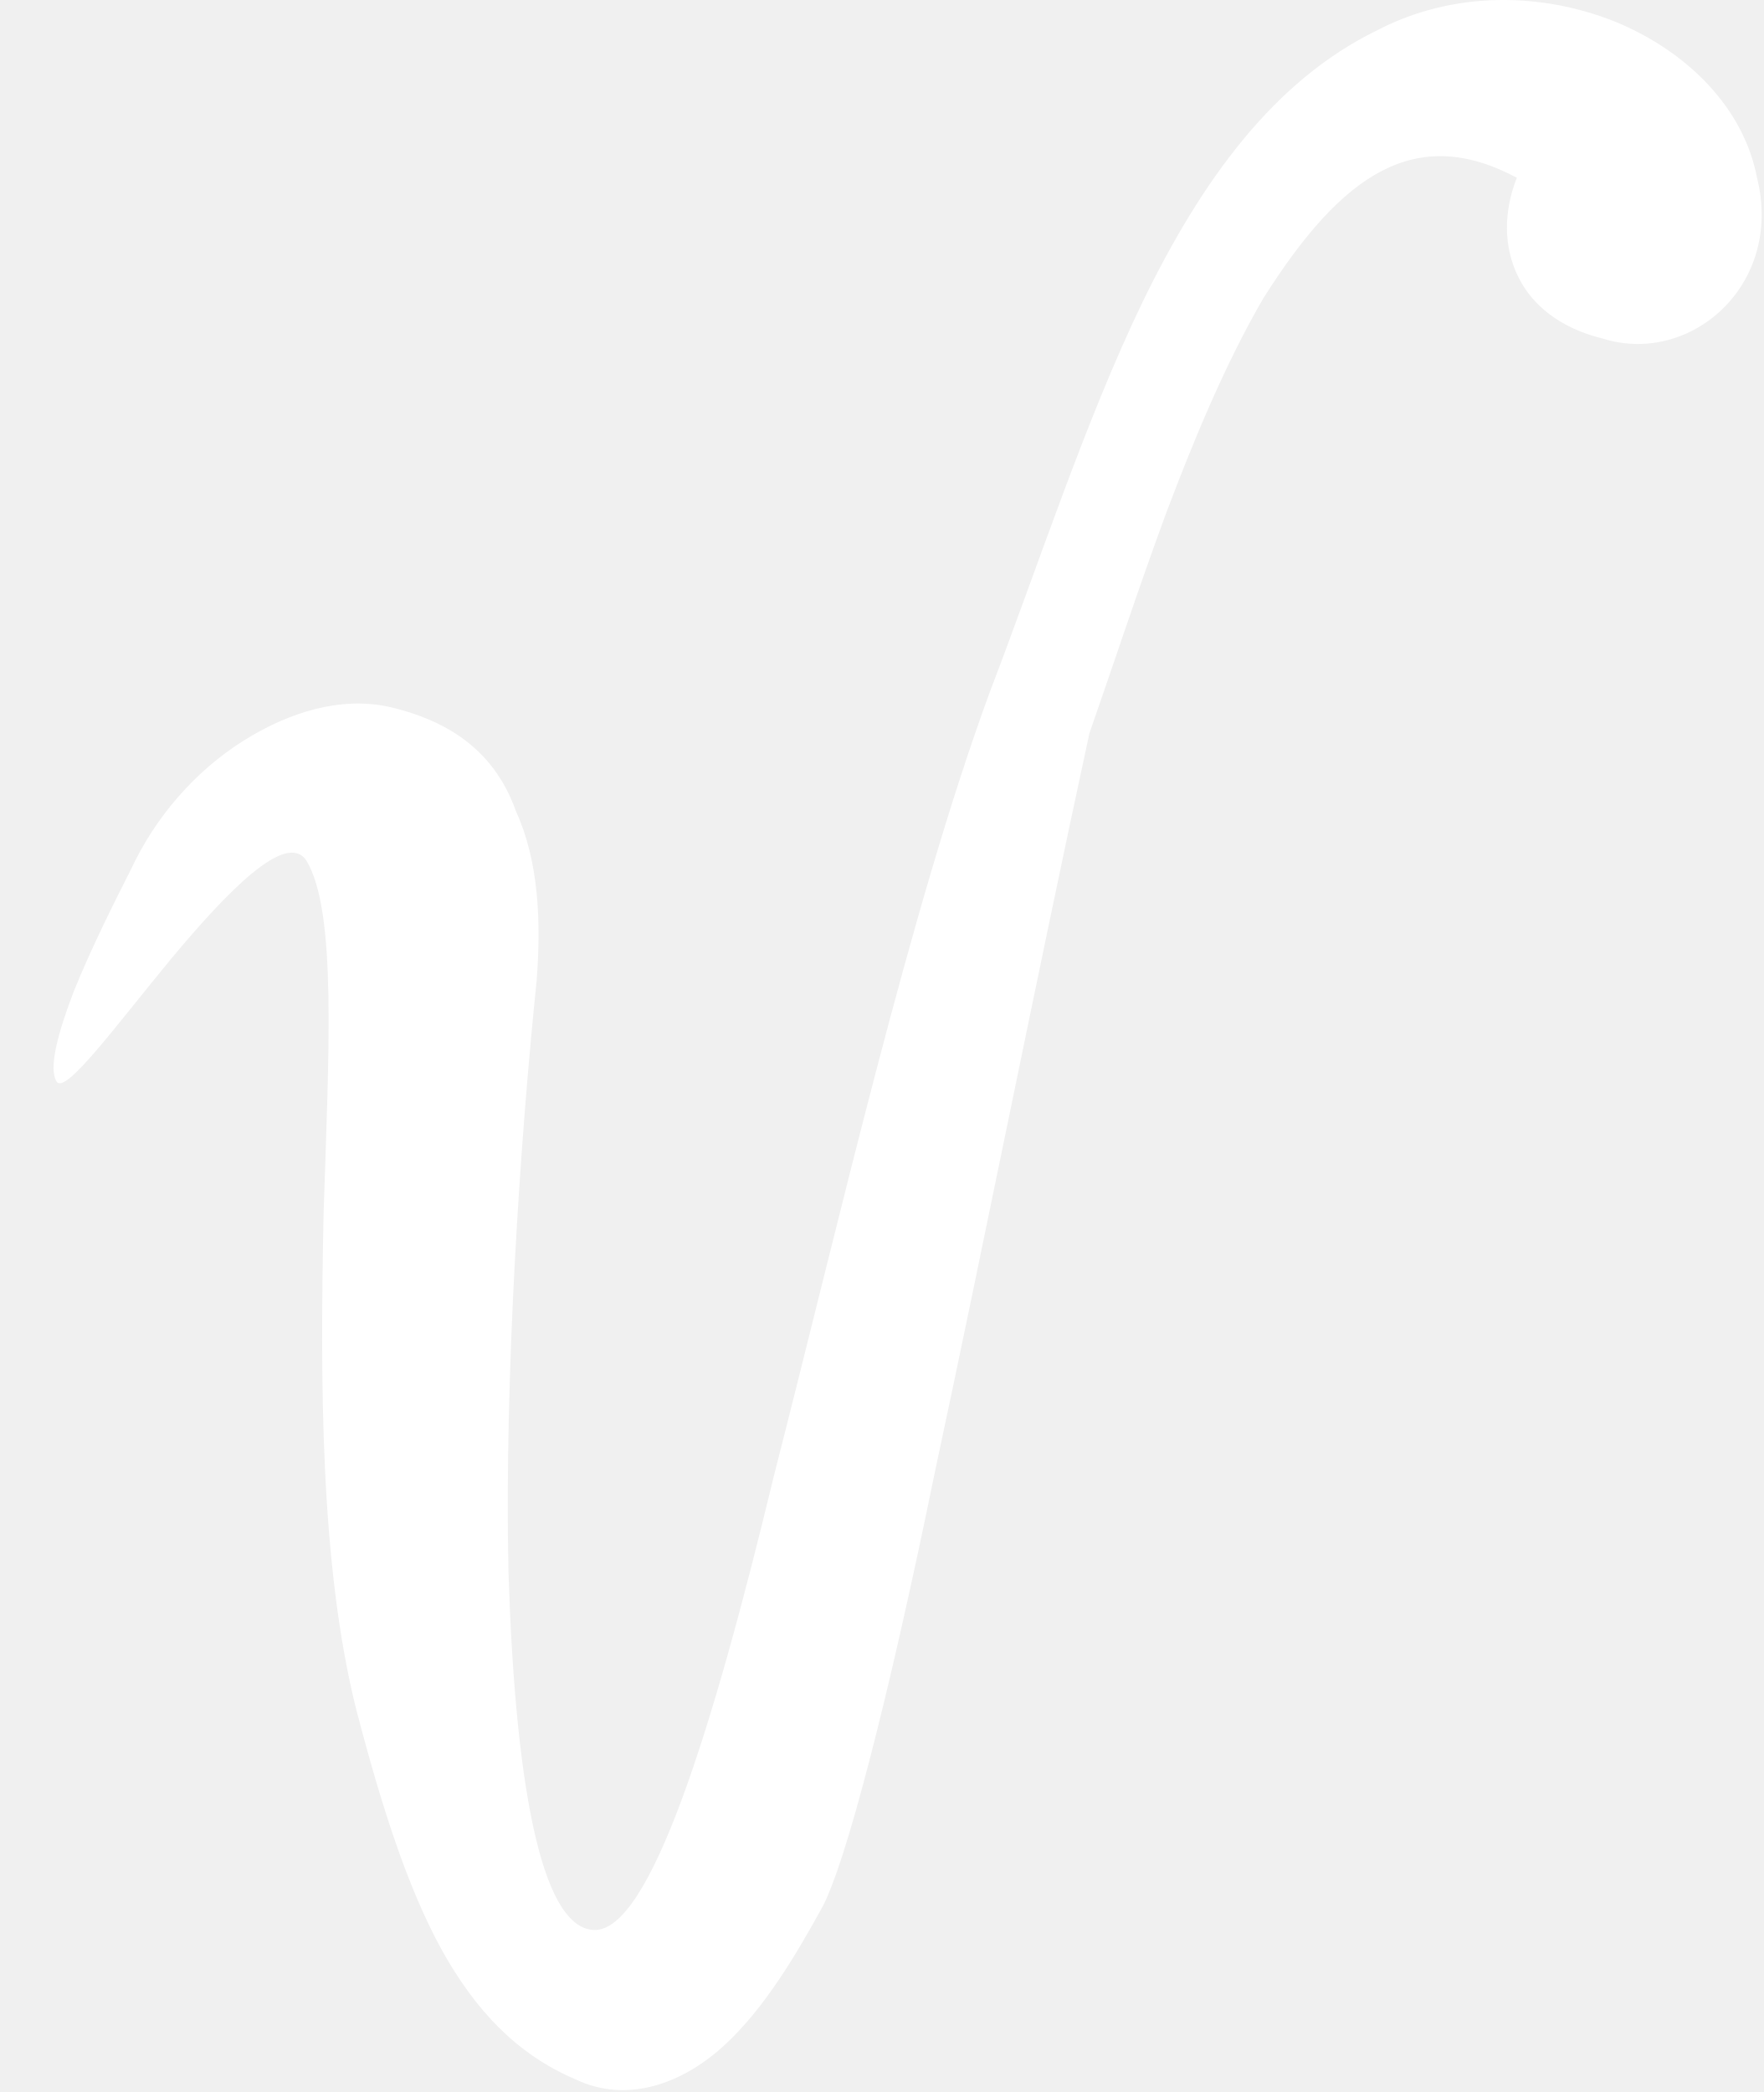
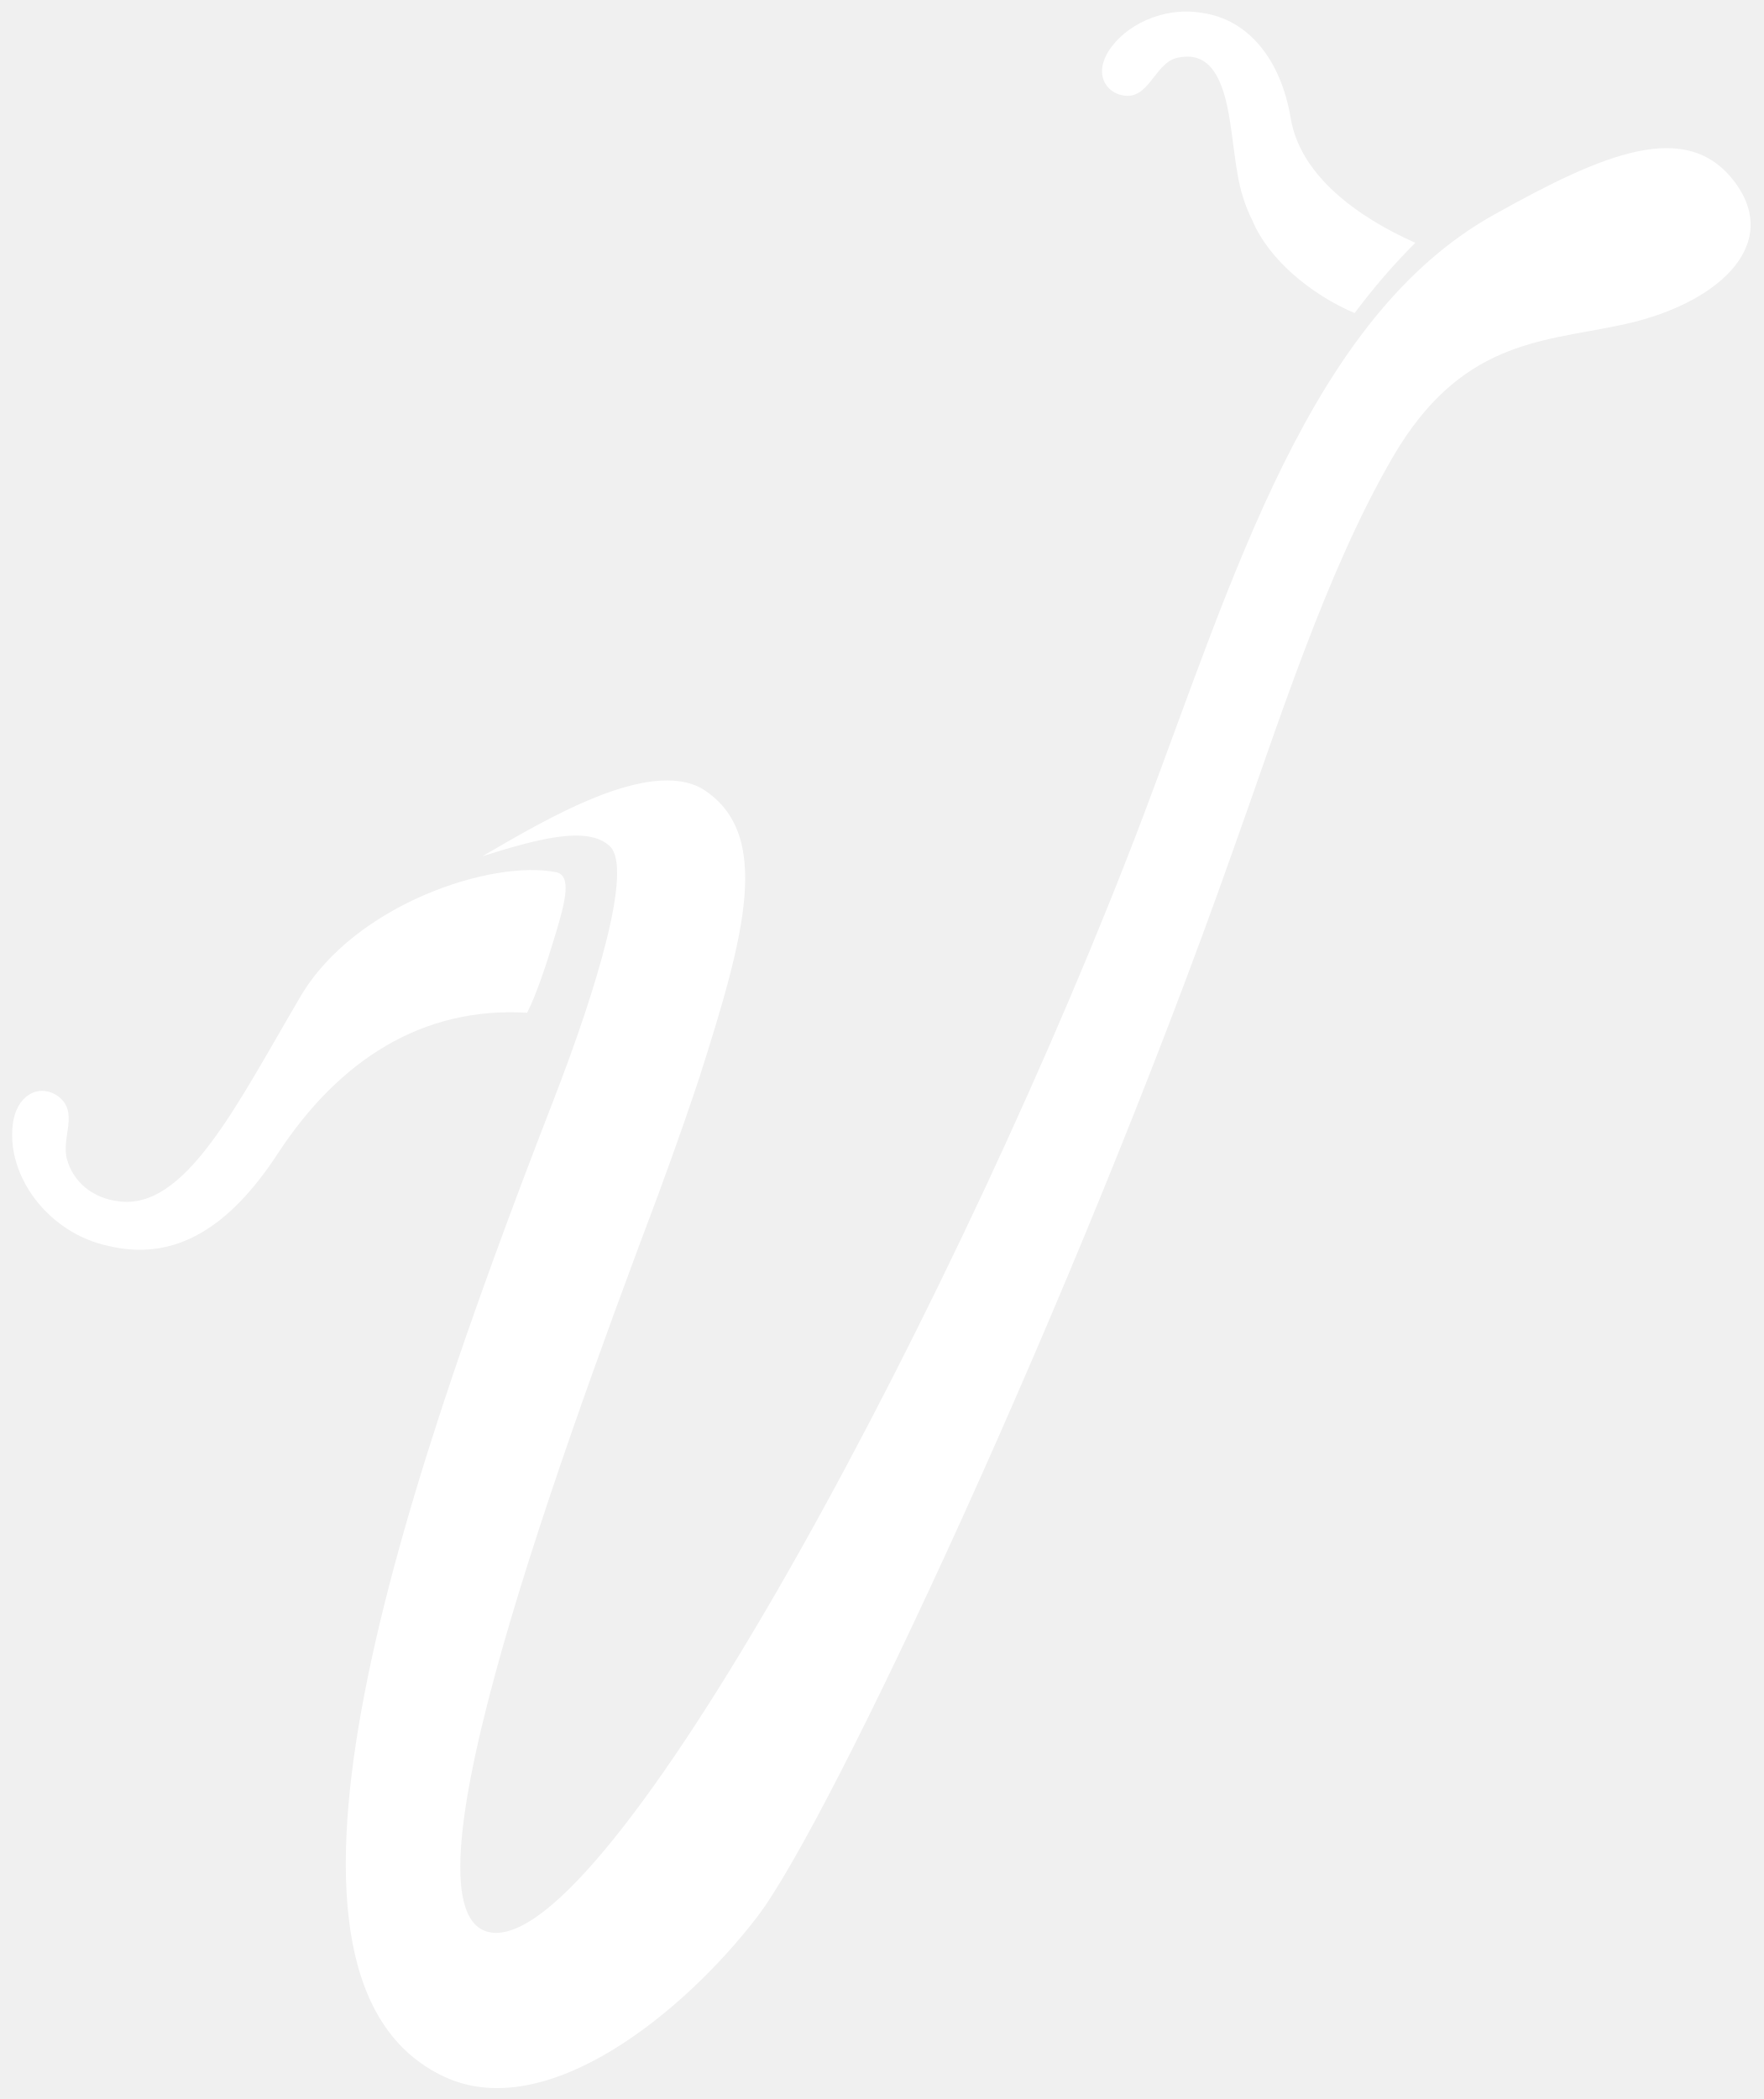
- <svg xmlns="http://www.w3.org/2000/svg" width="370" height="439" viewBox="0 0 370 439" fill="none">
-   <path d="M27.4 182.6C23.8 189.7 19 199.3 15.5 208C12.2 216.6 10.1 224.2 11.9 227C13.8 229.7 24.5 215 36 201.1C47.6 187.2 60.1 174.2 64.3 180.6C70.7 191.2 69 220.5 67.9 254.8C67.2 289.1 67.1 328.4 74.8 358.9C80.1 379.2 85.5 396 92.6 409C99.8 422 108.6 431.2 120.9 436.4C131.7 441.5 143.3 437.2 152 429.2C160.6 421.3 167.3 409.7 172.4 400.5C177.5 391.3 186.7 355.3 196.2 308.8C206.2 262.2 217.5 205.2 228.6 153.9C233.5 139.9 238.8 123.7 244.7 107.7C250.7 91.8 257.3 76 265.1 62.6C273.5 49.3 281.5 40.2 290.1 35.8C298.7 31.4 307.8 31.7 318.3 37.3C315.5 44.4 315.5 51.7 318.5 57.9C321.4 64 327.4 68.9 336.5 71.1C345.6 73.9 355.1 71.1 361.6 64.7C368 58.4 371.5 48.6 368.7 37.3C365.9 22.6 354 10.7 338.8 4.5C323.5 -1.6 305 -2 288.9 6.4C267.2 17 252.1 38 239.8 63.3C227.6 88.6 218.1 118.1 207.6 145.5C190.9 191.1 176.1 256.2 162.4 309.7C149.5 363.2 136.4 405.3 124.7 405C113 404.7 108 371.4 106.7 329.9C105.8 288.5 109.2 238.9 112.6 205.9C113.6 193.2 113 180.6 108.3 170.3C104.6 159.9 96.9 151.8 81.5 148.3C71.7 146.2 61 149.2 51 155.5C41 161.8 32.6 171.4 27.4 182.6Z" fill="white" />
+ <svg xmlns="http://www.w3.org/2000/svg" width="552" height="657" viewBox="10 7 552 657" fill="none">
+   <g fill="white">
+     <path id="raiz-izquierda" d="M184 280 C189 281 187 289 184 299 C181 309 178 318 175 324 C142 322 116 339 97 368 C82 391 65 402 44 397 C25 393 12 375 14 359 C15 350 22 346 28 350 C35 355 29 363 31 370 C33 377 39 382 47 383 C68 386 84 353 104 319 C121 290 164 276 184 280Z" />
+     <path id="forma-principal" d="M165 612 C132 611 181 474 216 381 C223 362 227 350 229 344 C243 300 252 268 230 254 C213 244 180 264 161 275 C177 270 194 265 201 272 C208 279 197 316 183 352 C133 481 85 627 149 657 C181 672 224 637 247 607 C270 577 347 412 396 273 C410 234 425 186 446 150 C467 114 492 114 516 109 C547 103 568 84 553 64 C538 44 512 55 478 74 C420 106 396 188 368 262 C312 410 204 613 165 612Z" />
+     <path id="raiz-superior" d="M434 105 C440 97 446 90 453 83 C435 75 417 62 414 44 C411 26 401 13 386 11 C374 9 362 15 357 23 C352 31 357 37 363 37 C370 37 372 26 379 25 C389 23 393 32 395 45 C397 58 397 66 402 76 C407 88 420 99 434 105Z" />
+   </g>
</svg>
